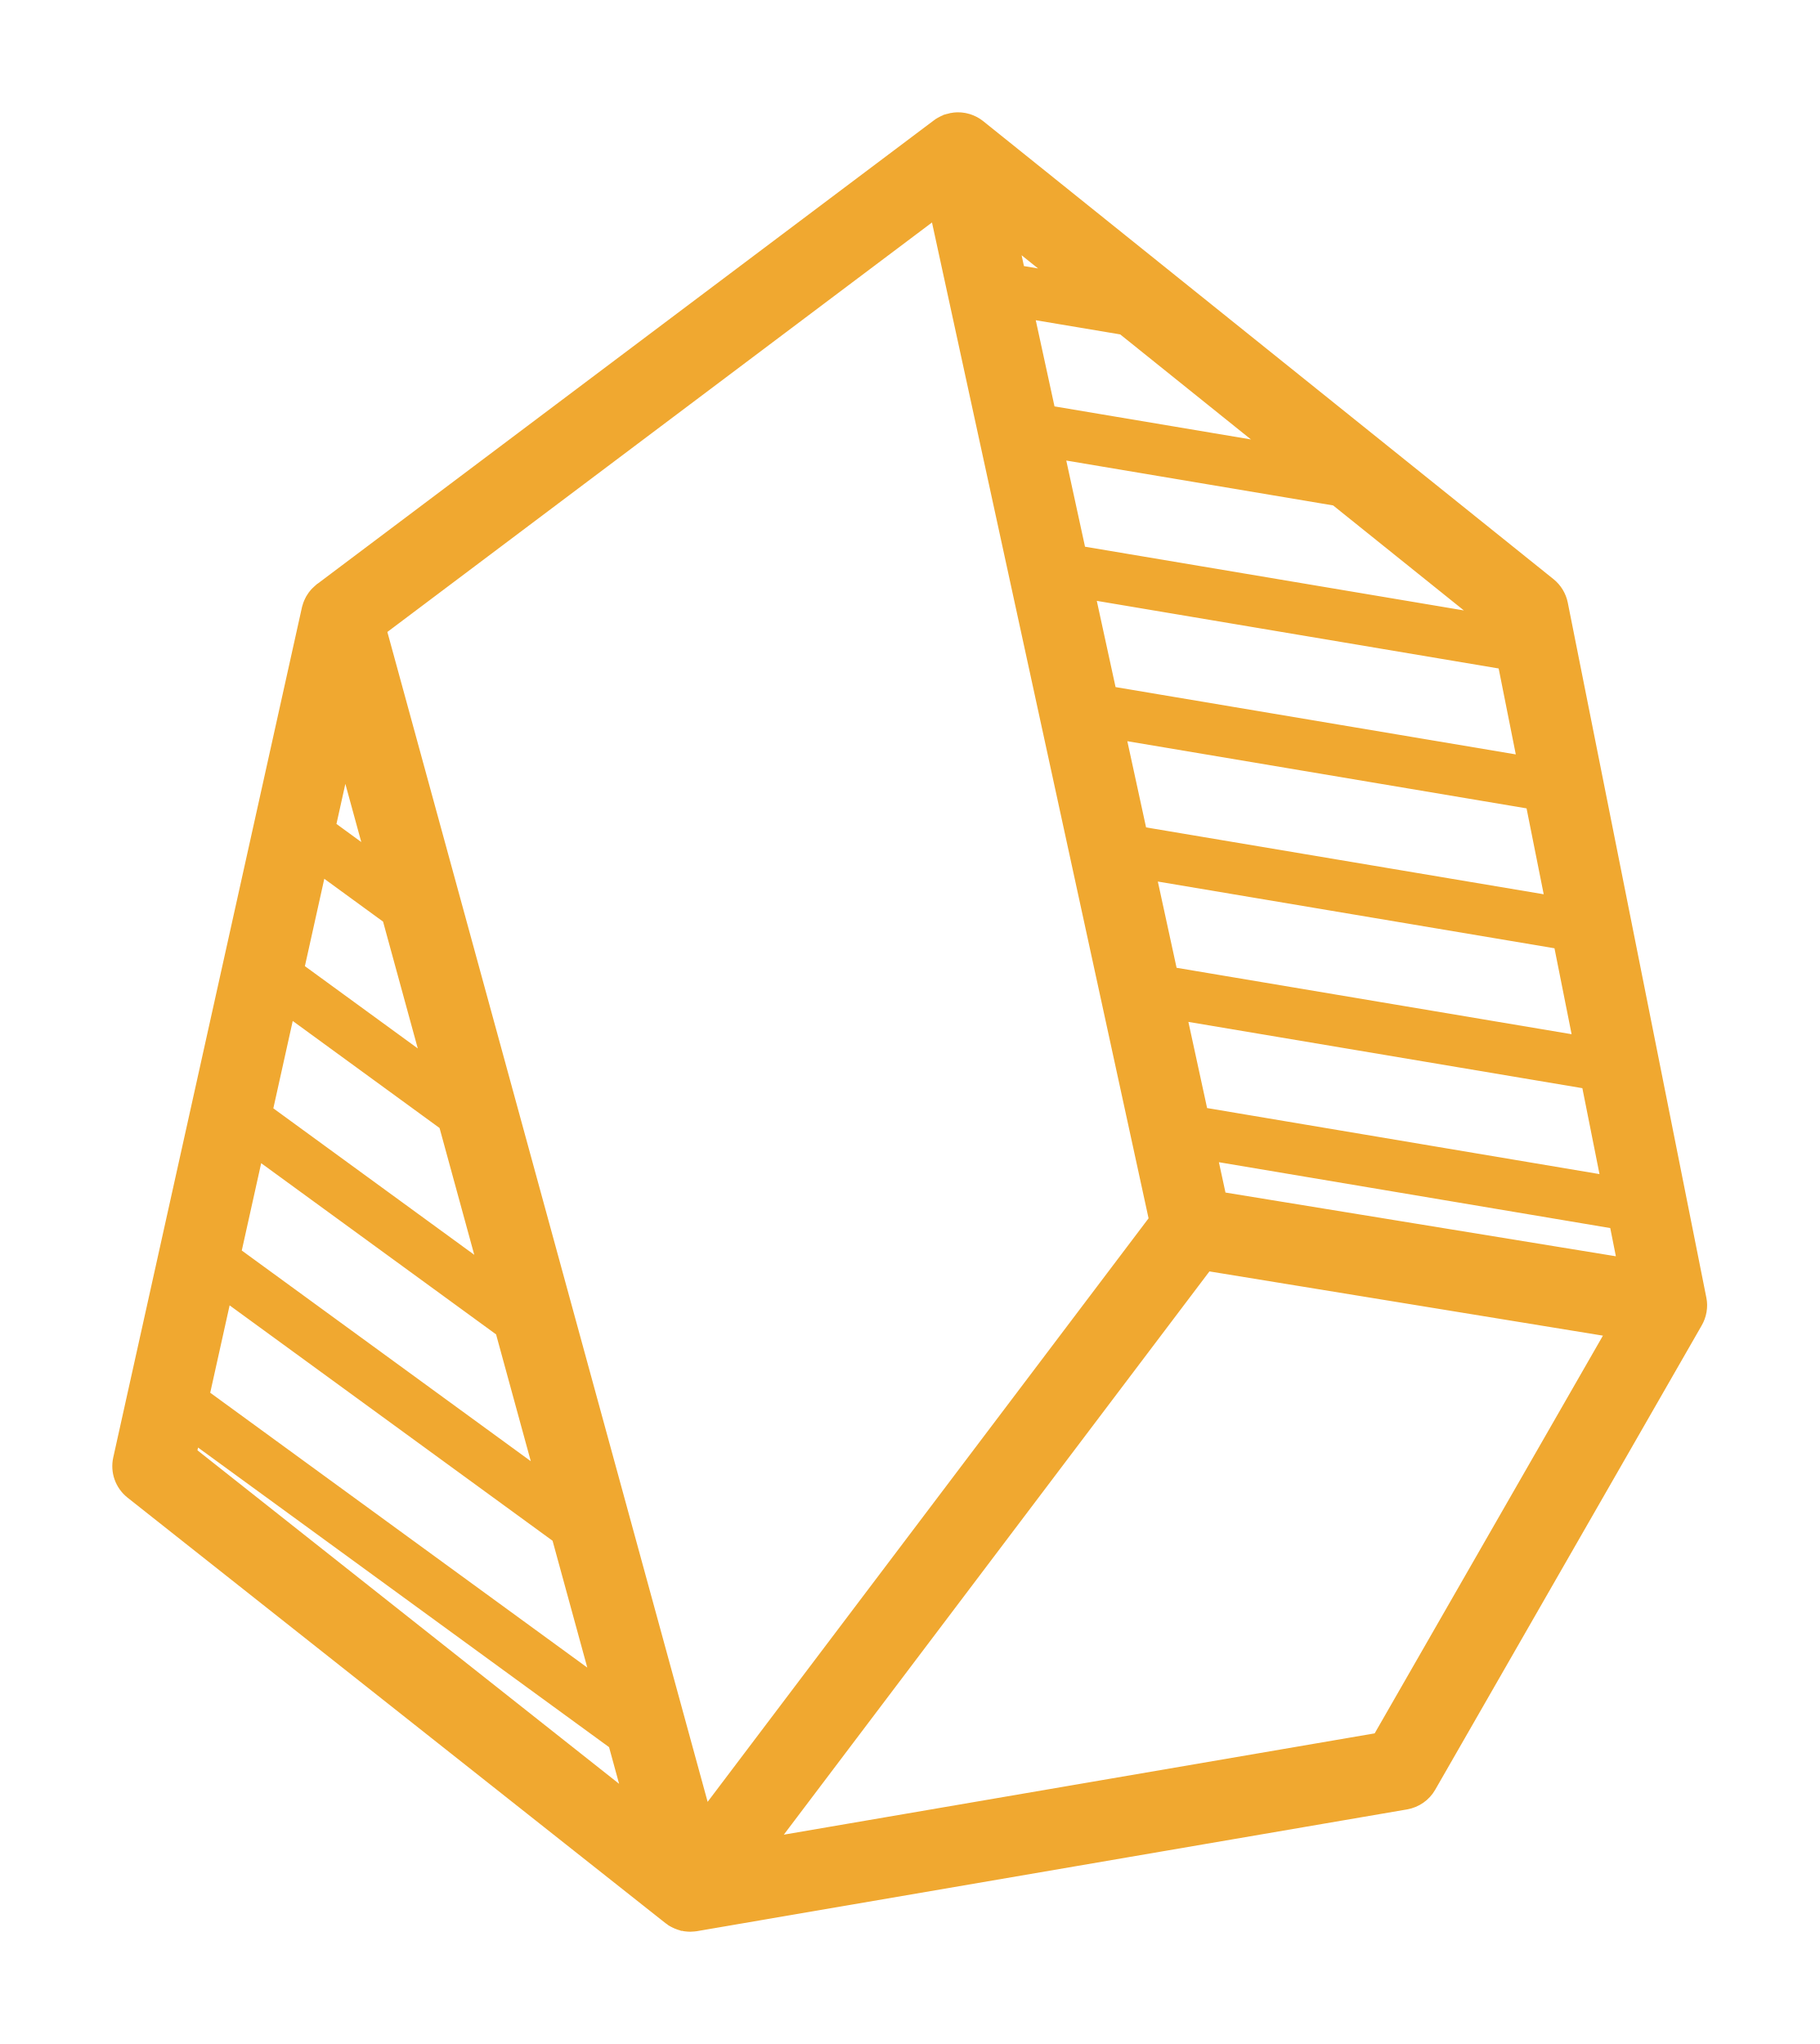
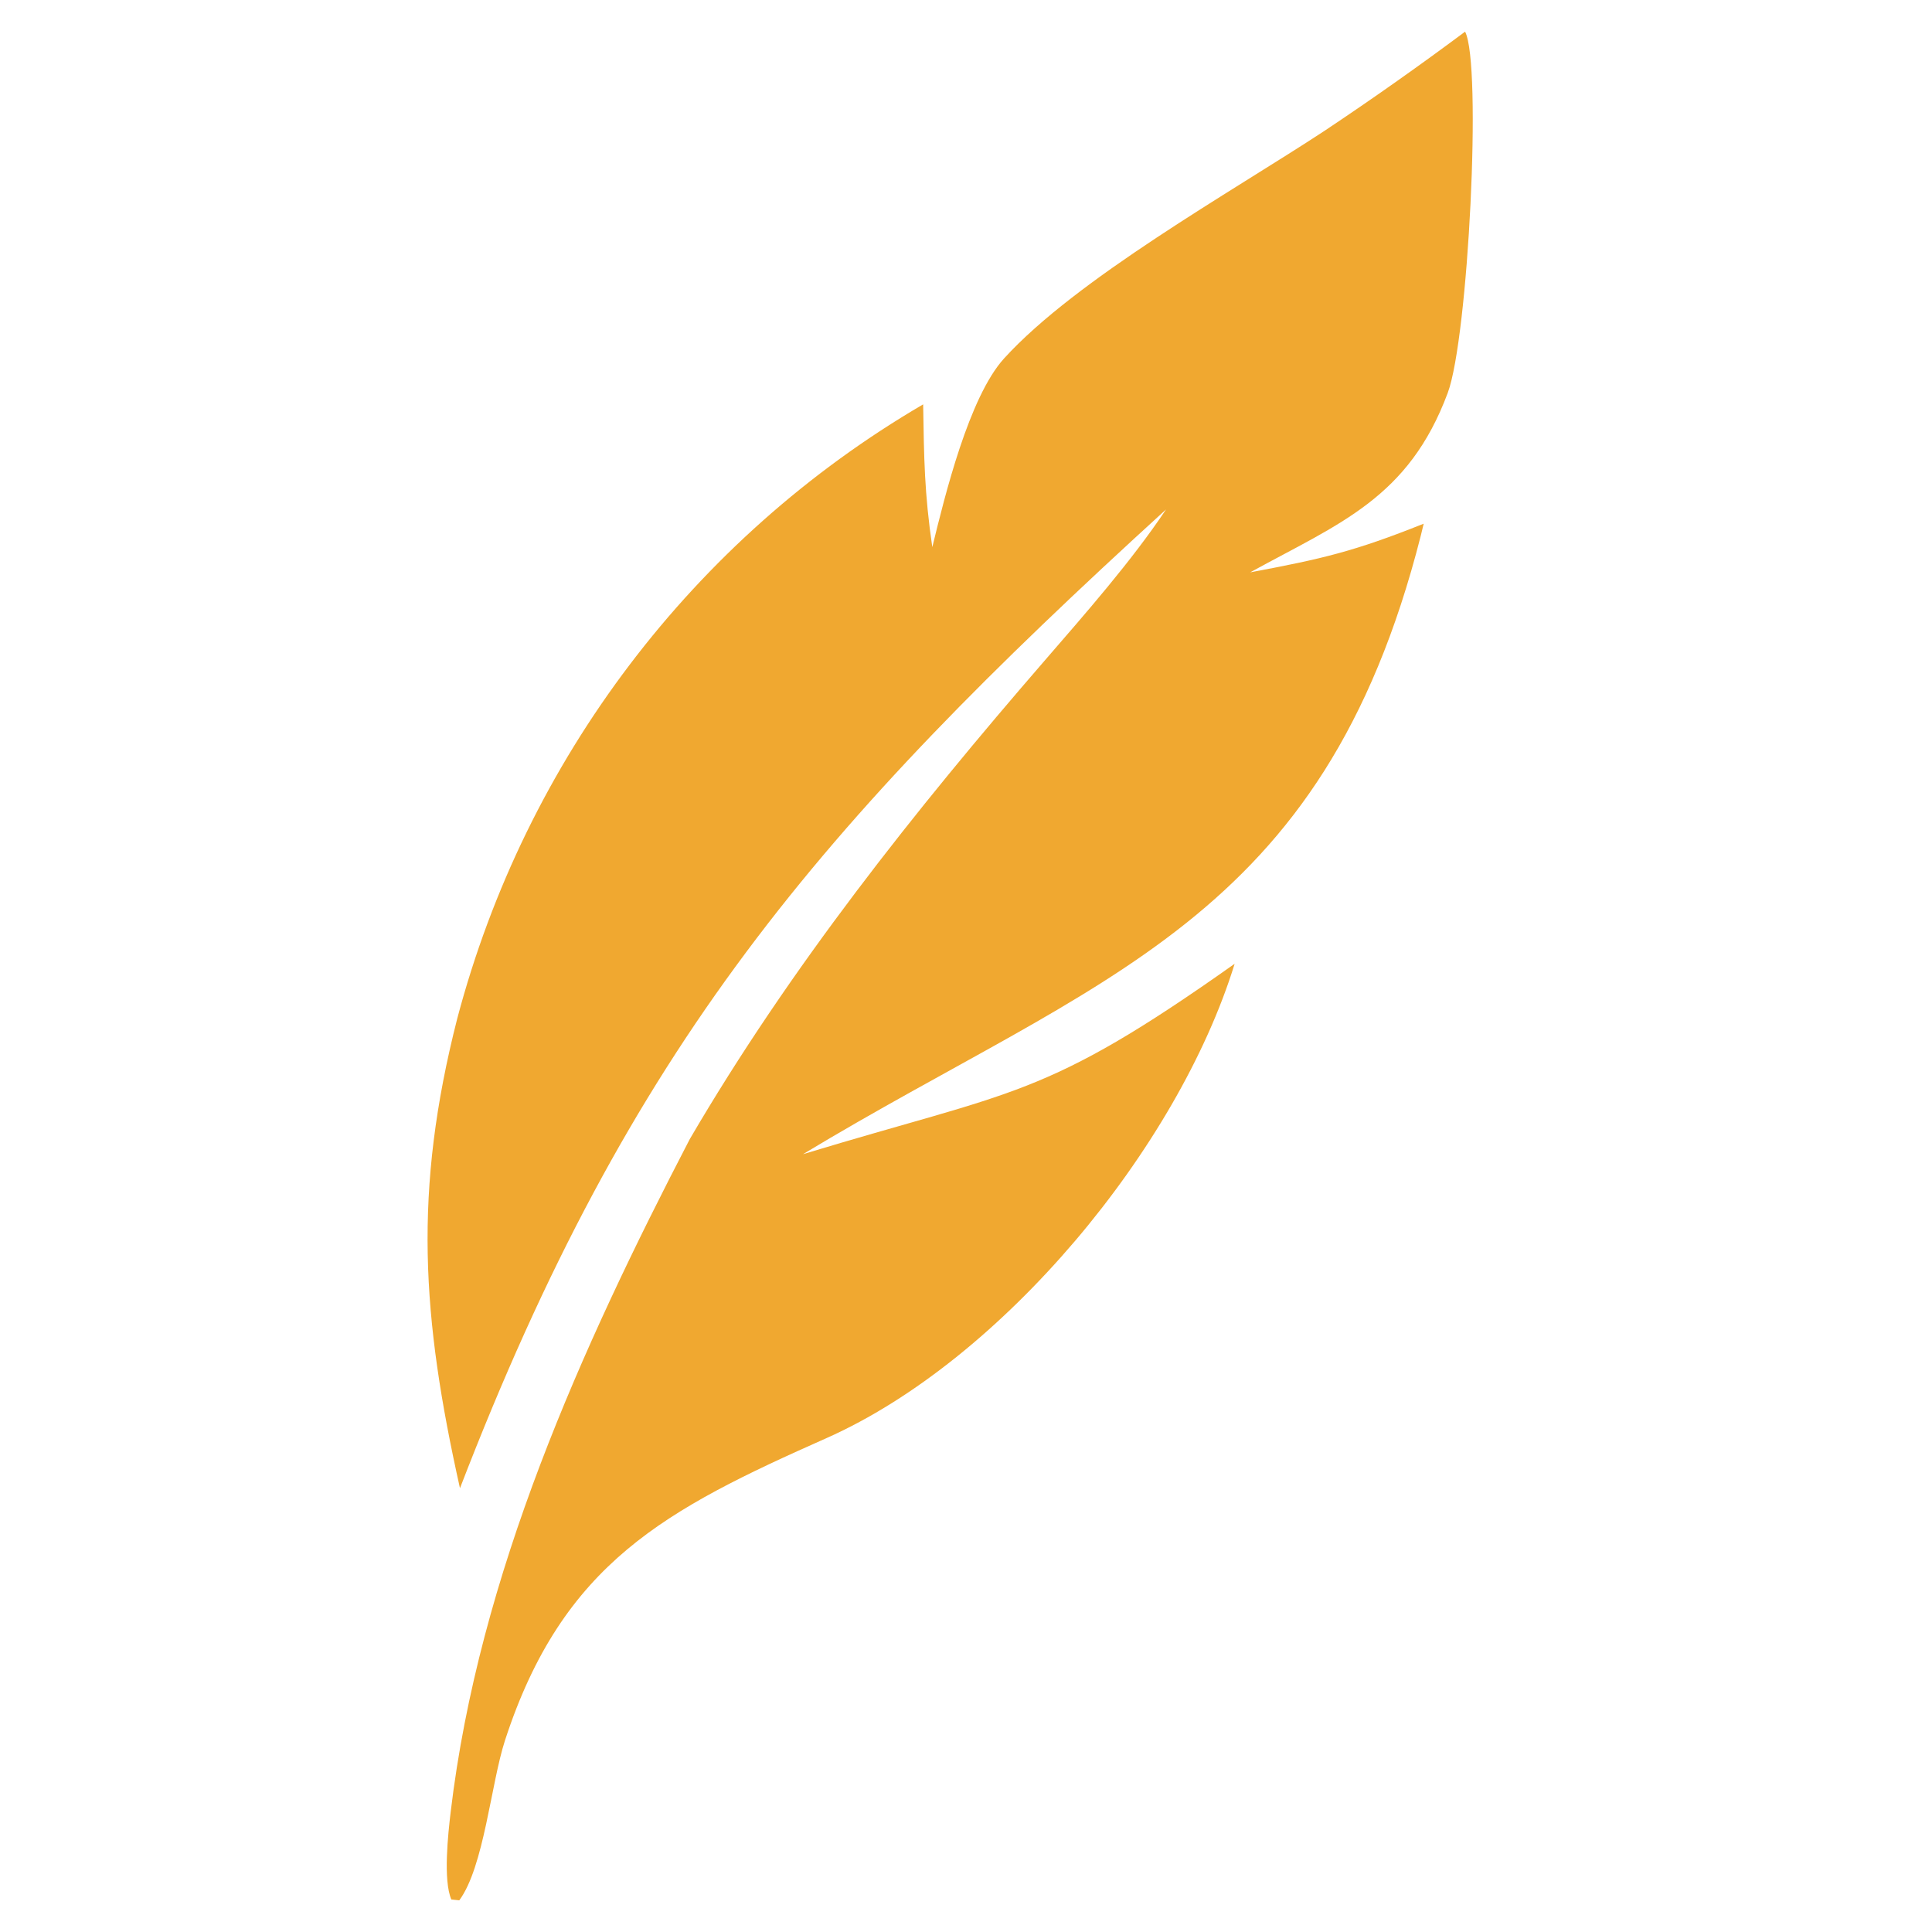
- <svg xmlns="http://www.w3.org/2000/svg" viewBox="-3 -3 48.6 54.6">
-   <style>path{fill:#F0A830;stroke:#F0A830}</style>
-   <path d="M42.295 31.95C42.296 31.941 42.297 31.932 42.298 31.923C42.299 31.907 42.299 31.89 42.3 31.874C42.3 31.866 42.3 31.859 42.3 31.852C42.299 31.834 42.298 31.817 42.297 31.8C42.296 31.793 42.296 31.787 42.295 31.781C42.293 31.763 42.29 31.745 42.287 31.728C42.286 31.724 42.286 31.721 42.285 31.718L38.584 13.156C38.548 12.978 38.451 12.818 38.309 12.704L23.078 0.472C23.078 0.472 23.078 0.471 23.077 0.471C23.067 0.463 23.057 0.456 23.047 0.449C23.038 0.442 23.029 0.435 23.019 0.429C23.01 0.423 23 0.418 22.991 0.412C22.98 0.405 22.969 0.399 22.958 0.393C22.949 0.388 22.939 0.383 22.93 0.379C22.918 0.373 22.907 0.368 22.895 0.363C22.885 0.359 22.875 0.355 22.865 0.351C22.853 0.346 22.841 0.342 22.829 0.338C22.819 0.335 22.809 0.332 22.798 0.329C22.786 0.325 22.773 0.323 22.761 0.32C22.75 0.318 22.74 0.315 22.73 0.313C22.708 0.309 22.687 0.306 22.665 0.304C22.655 0.303 22.645 0.303 22.636 0.302C22.622 0.302 22.608 0.301 22.594 0.301C22.584 0.301 22.574 0.301 22.564 0.301C22.549 0.302 22.534 0.303 22.519 0.304C22.511 0.305 22.502 0.306 22.494 0.307C22.475 0.309 22.457 0.312 22.439 0.316C22.435 0.317 22.431 0.317 22.426 0.318C22.425 0.318 22.424 0.319 22.422 0.319C22.398 0.324 22.374 0.331 22.35 0.338C22.349 0.339 22.347 0.34 22.345 0.34C22.324 0.347 22.304 0.355 22.284 0.364C22.276 0.367 22.268 0.371 22.261 0.374C22.247 0.381 22.233 0.387 22.22 0.395C22.211 0.399 22.203 0.405 22.194 0.41C22.182 0.417 22.171 0.424 22.159 0.431C22.151 0.437 22.142 0.443 22.134 0.449C22.13 0.452 22.126 0.454 22.123 0.457L5.648 12.844C5.646 12.845 5.644 12.847 5.642 12.848C5.634 12.855 5.626 12.862 5.618 12.869C5.607 12.877 5.597 12.886 5.587 12.896C5.579 12.902 5.572 12.909 5.565 12.917C5.555 12.927 5.545 12.937 5.535 12.948C5.529 12.955 5.523 12.962 5.518 12.969C5.508 12.981 5.498 12.993 5.489 13.005C5.484 13.012 5.479 13.019 5.475 13.026C5.466 13.039 5.457 13.052 5.449 13.066C5.445 13.073 5.441 13.08 5.437 13.086C5.429 13.101 5.422 13.116 5.415 13.131C5.411 13.137 5.408 13.144 5.405 13.151C5.398 13.166 5.392 13.182 5.386 13.198C5.384 13.205 5.381 13.212 5.379 13.219C5.373 13.235 5.369 13.251 5.364 13.268C5.363 13.275 5.36 13.282 5.359 13.289C5.358 13.291 5.358 13.293 5.357 13.295L0.318 35.998C0.254 36.287 0.361 36.587 0.594 36.771L14.958 48.133C14.961 48.135 14.964 48.137 14.967 48.139C14.975 48.145 14.983 48.151 14.991 48.156C15 48.163 15.01 48.17 15.02 48.176C15.022 48.178 15.024 48.179 15.026 48.181C15.033 48.185 15.04 48.189 15.046 48.193C15.056 48.198 15.065 48.204 15.075 48.209C15.076 48.21 15.078 48.211 15.08 48.212C15.089 48.216 15.098 48.221 15.108 48.225C15.116 48.229 15.123 48.233 15.131 48.236C15.133 48.237 15.134 48.237 15.136 48.238C15.148 48.243 15.159 48.248 15.171 48.252C15.177 48.254 15.184 48.257 15.19 48.259C15.191 48.259 15.193 48.26 15.194 48.26C15.208 48.265 15.222 48.269 15.236 48.273C15.24 48.274 15.245 48.275 15.25 48.277C15.251 48.277 15.253 48.278 15.255 48.278C15.267 48.281 15.279 48.283 15.291 48.285C15.3 48.287 15.308 48.289 15.317 48.291C15.325 48.292 15.334 48.293 15.342 48.294C15.375 48.298 15.408 48.301 15.441 48.301C15.443 48.301 15.446 48.3 15.448 48.3C15.472 48.3 15.496 48.299 15.52 48.296C15.525 48.296 15.53 48.295 15.536 48.294C15.542 48.294 15.548 48.293 15.554 48.292C15.561 48.291 15.567 48.29 15.573 48.289L34.534 45.038C34.763 44.998 34.962 44.86 35.077 44.659L42.193 32.261C42.24 32.181 42.274 32.091 42.29 31.994C42.293 31.979 42.294 31.965 42.295 31.95ZM2.94 31.357L12.022 37.977L13.203 42.292L2.28 34.33L2.94 31.357ZM3.783 27.559L10.513 32.464L11.694 36.779L3.123 30.531L3.783 27.559ZM4.626 23.76L9.003 26.951L10.184 31.266L3.966 26.733L4.626 23.76ZM5.469 19.962L7.494 21.438L8.675 25.753L4.809 22.935L5.469 19.962ZM6.195 16.692L7.166 20.24L5.652 19.136L6.195 16.692ZM7.004 13.764L22.089 2.422L28.003 29.615L15.774 45.799L7.004 13.764ZM28.357 23.928L39.522 25.806L40.105 28.731L28.994 26.861L28.357 23.928ZM28.179 23.114L27.541 20.179L38.777 22.069L39.36 24.994L28.179 23.114ZM27.364 19.364L26.726 16.43L38.031 18.332L38.615 21.256L27.364 19.364ZM37.869 17.52L26.549 15.616L25.91 12.681L37.286 14.595L37.869 17.52ZM24.28 5.185L27.05 5.65L31.5 9.225L24.918 8.118L24.28 5.185ZM24.102 4.37L23.816 3.054L25.813 4.657L24.102 4.37ZM29.485 29.119L29.172 27.676L40.267 29.543L40.542 30.924L29.485 29.119ZM37.124 13.782L25.733 11.866L25.095 8.933L32.737 10.218L37.114 13.733L37.124 13.782ZM2.097 35.155L13.531 43.49L14.068 45.452L1.941 35.86L2.097 35.155ZM33.91 43.574L17.241 46.432L29.176 30.637L40.293 32.452L33.91 43.574Z" stroke-width="0.6" />
+ <svg xmlns="http://www.w3.org/2000/svg" viewBox="-13.5 -1 61 61">
+   <path fill="#F0A830" d="M32.758 0C33.296 1.029 32.859 9.665 32.21 11.406C30.972 14.73 28.802 15.517 25.973 17.071C28.283 16.638 29.269 16.406 31.451 15.535C31.422 15.663 31.391 15.791 31.358 15.918C28.25 28.143 21.216 29.791 11.853 35.442C18.555 33.405 19.43 33.715 25.482 29.43C23.681 35.263 18.141 41.941 12.598 44.405C7.527 46.658 4.269 48.339 2.443 53.955C2.005 55.301 1.78 57.952 1.001 59L0.75 58.973C0.488 58.362 0.647 56.907 0.729 56.213C1.62 48.715 4.856 41.559 8.279 34.965C11.445 29.545 15.384 24.591 19.479 19.863C20.763 18.38 22.23 16.712 23.316 15.085C12.313 25.111 6.4 32.032 1.023 45.988C-0.185 40.582 -0.457 36.614 0.938 31.155C3.101 22.981 8.391 16.007 15.647 11.767C15.675 13.479 15.686 14.563 15.936 16.275C16.332 14.654 17.094 11.535 18.203 10.316C20.495 7.799 25.366 5.07 28.304 3.141C29.816 2.134 31.301 1.086 32.758 0Z" />
</svg>
